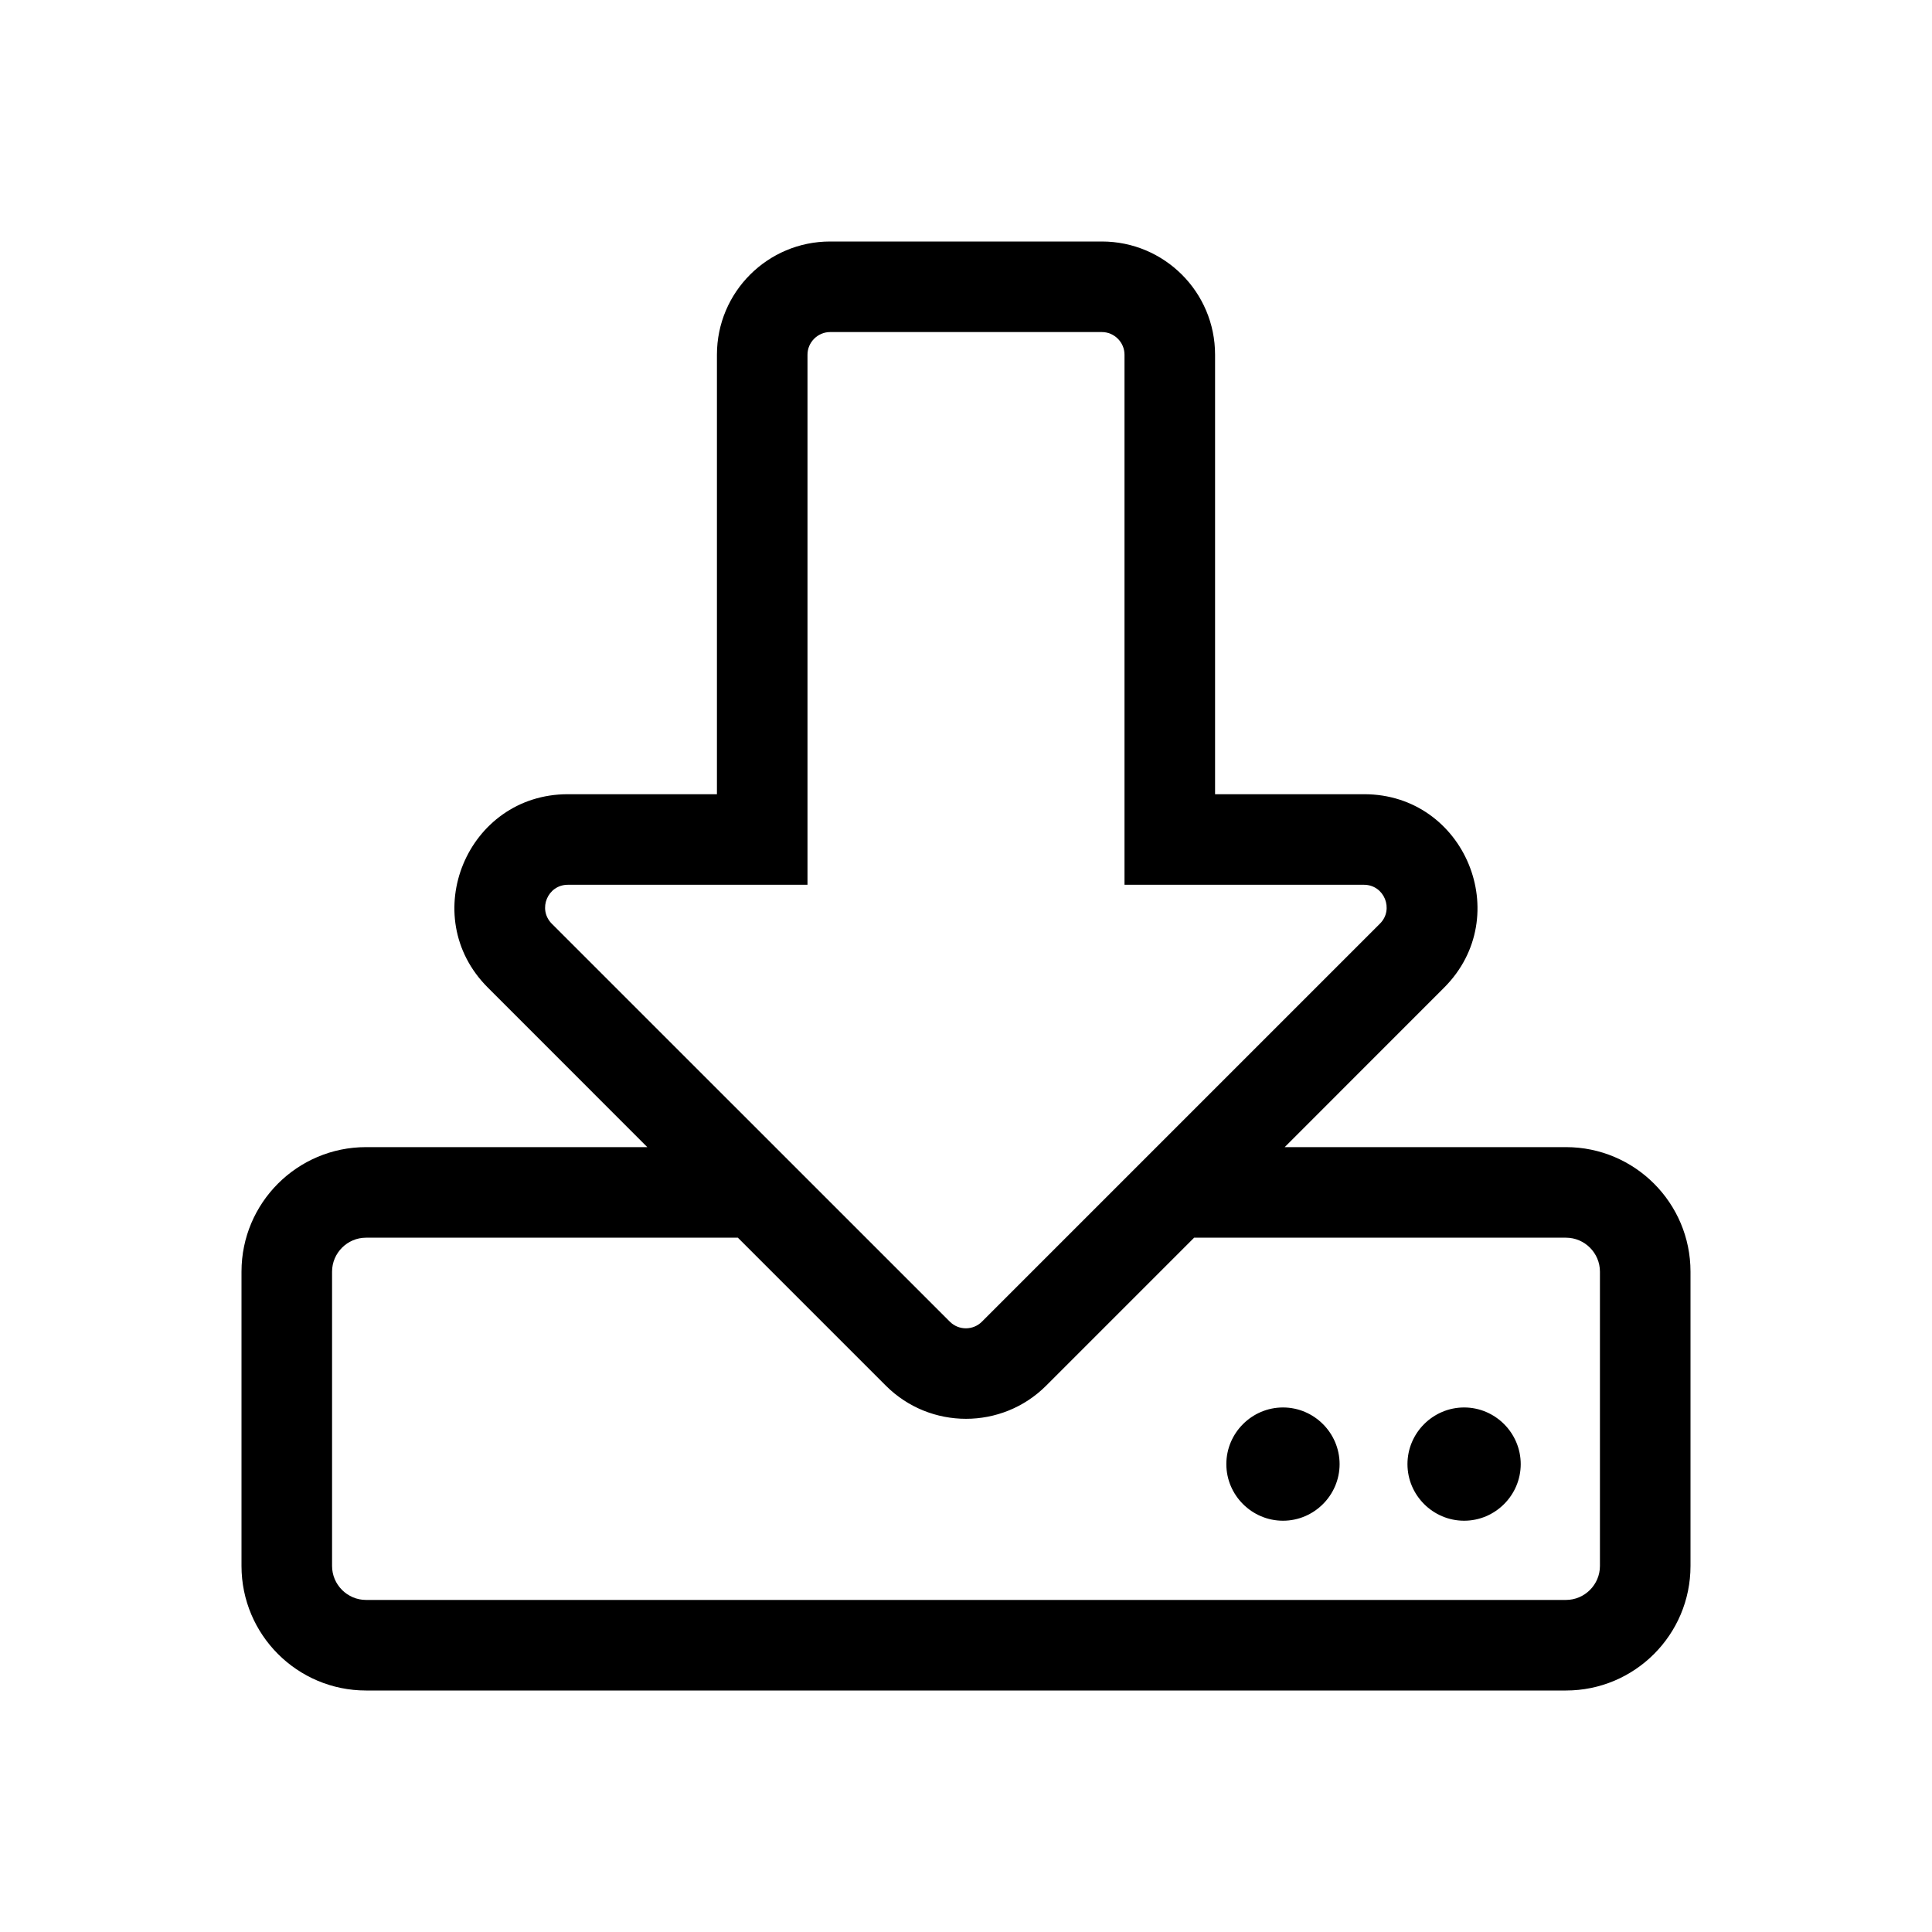
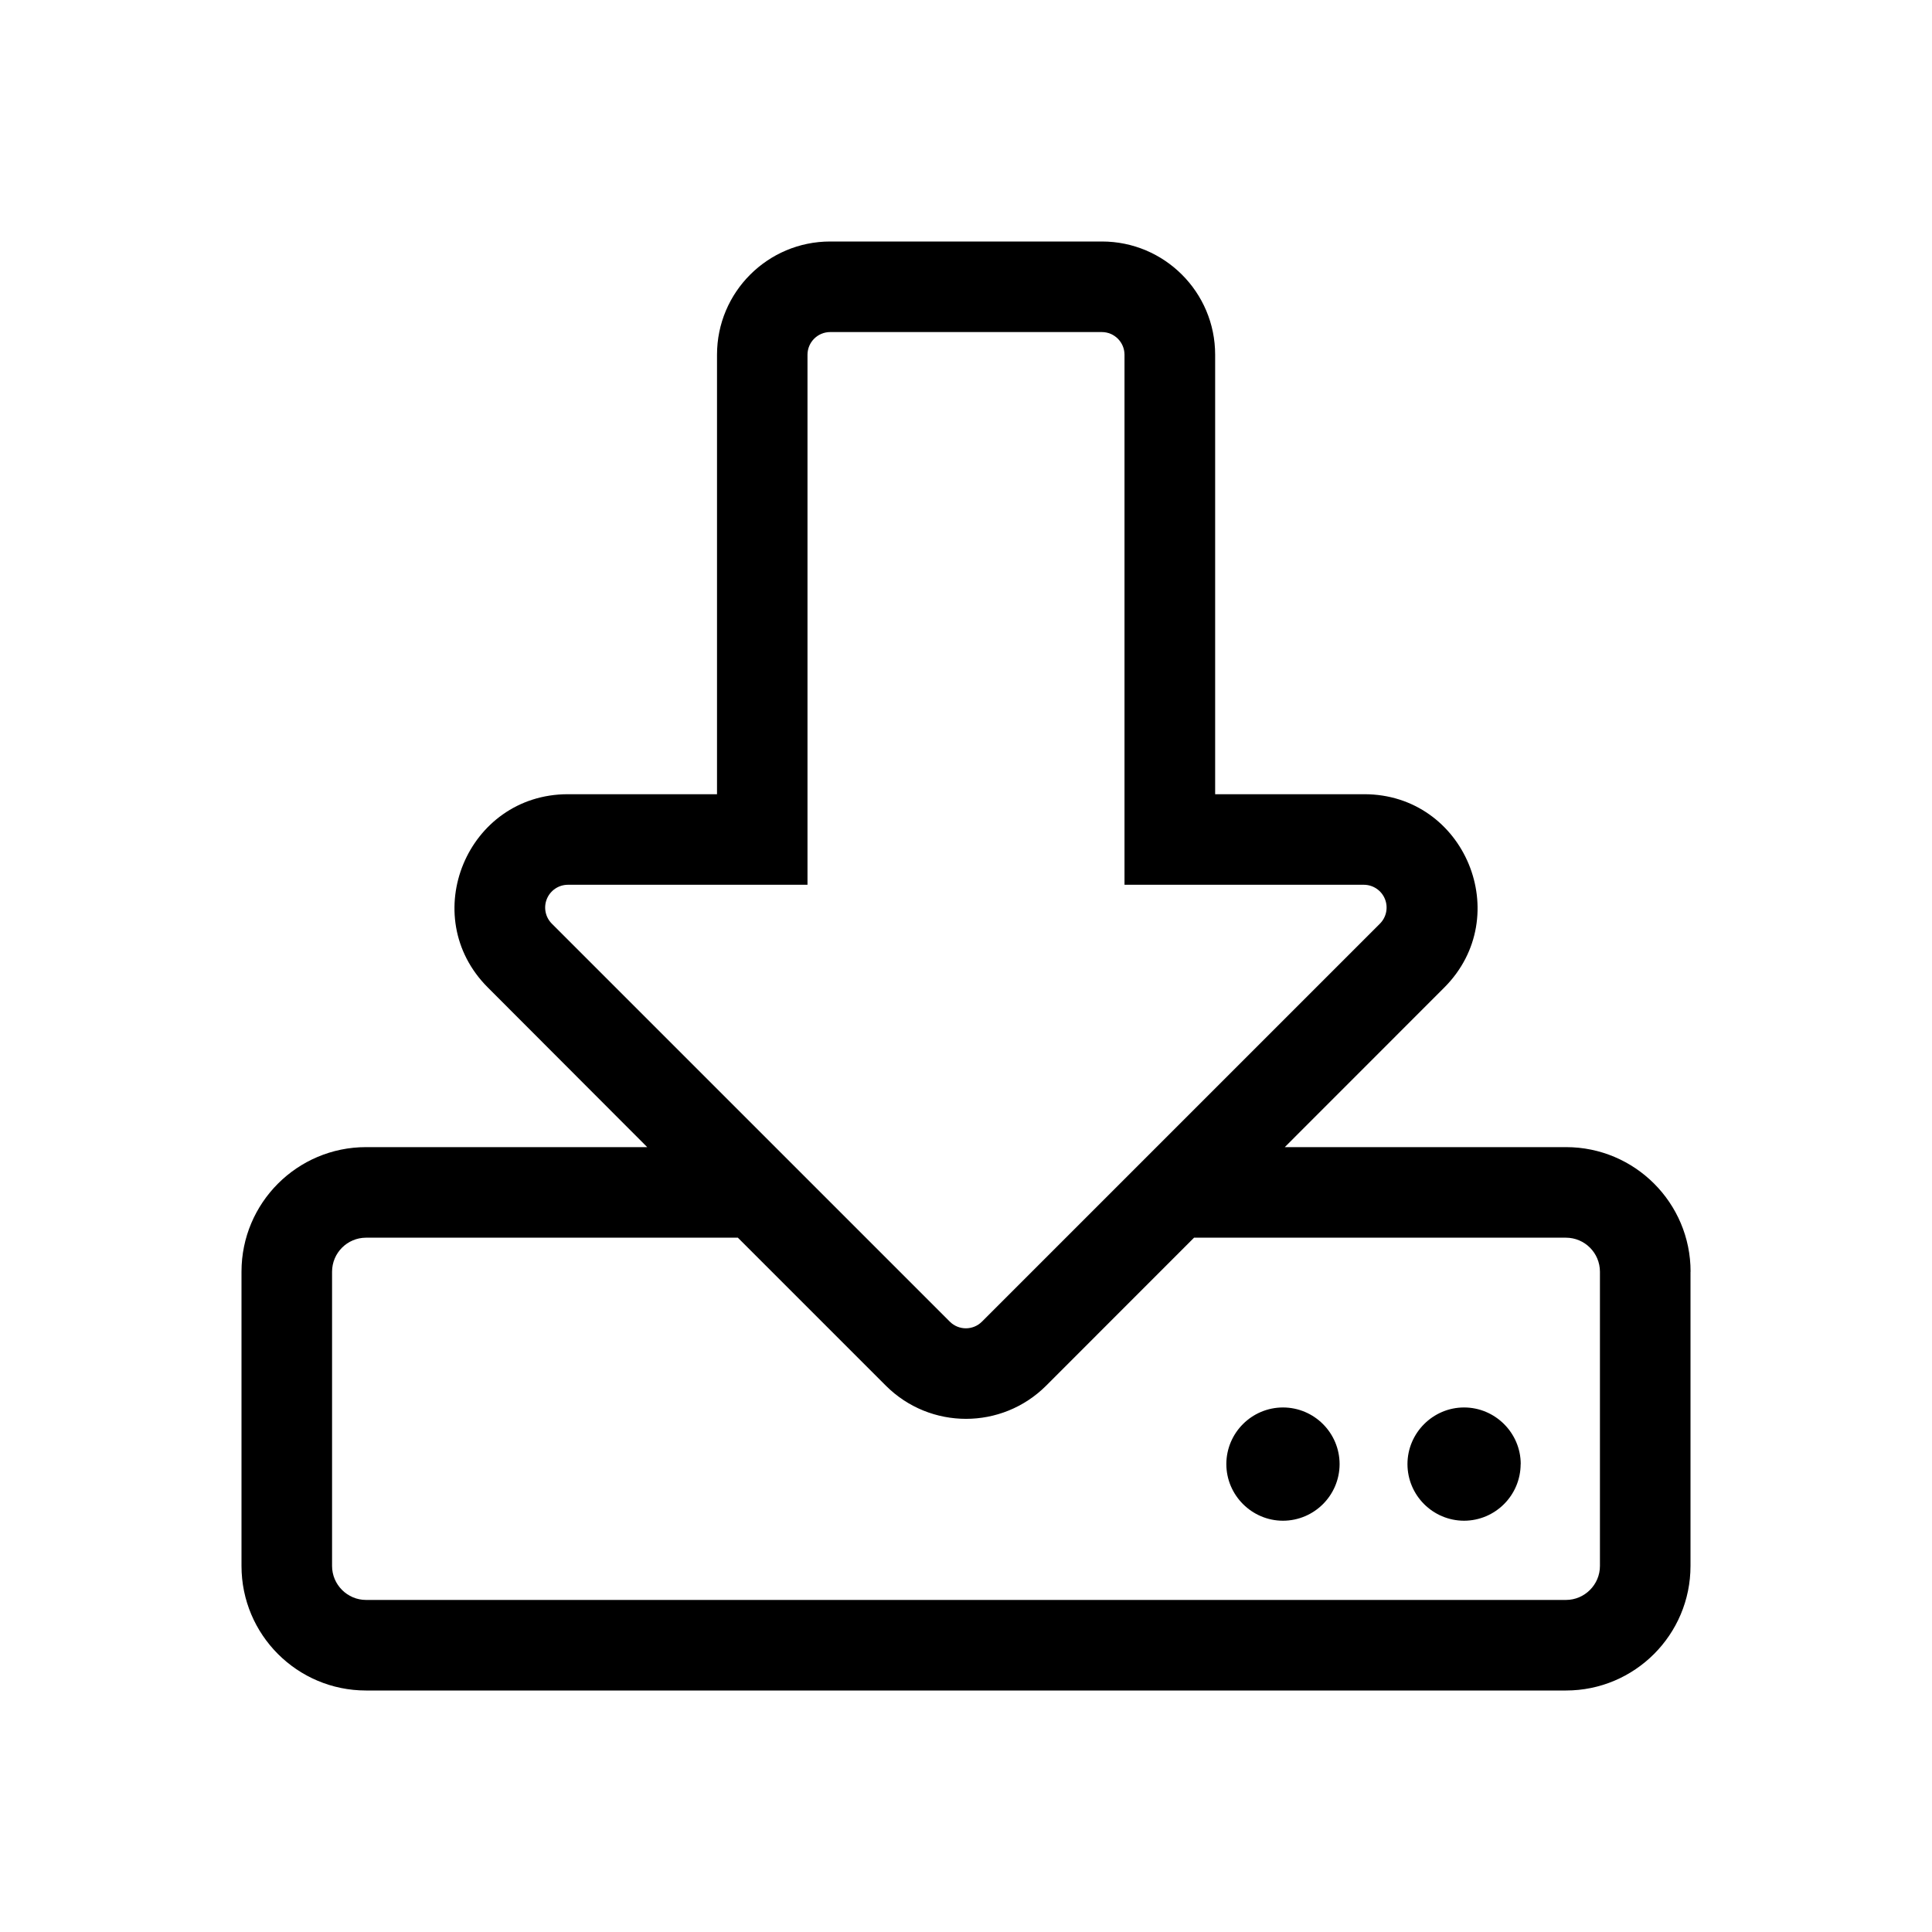
- <svg xmlns="http://www.w3.org/2000/svg" width="24px" height="24px" viewBox="0 0 24 24" version="1.1">
-   <defs />
-   <g id="download" stroke="none" stroke-width="1" fill="none" fill-rule="evenodd">
-     <g transform="translate(3, 3)" fill="#000000" fill-rule="nonzero" id="Shape">
-       <path d="M15.891,15.188 C15.891,15.574 15.574,15.891 15.188,15.891 C14.801,15.891 14.484,15.574 14.484,15.188 C14.484,14.801 14.801,14.484 15.188,14.484 C15.574,14.484 15.891,14.801 15.891,15.188 Z M12.938,14.484 C12.551,14.484 12.234,14.801 12.234,15.188 C12.234,15.574 12.551,15.891 12.938,15.891 C13.324,15.891 13.641,15.574 13.641,15.188 C13.641,14.801 13.324,14.484 12.938,14.484 Z M18,12.797 L18,16.453 C18,17.307 17.307,18 16.453,18 L1.547,18 C0.693,18 0,17.307 0,16.453 L0,12.797 C0,11.943 0.693,11.25 1.547,11.25 L5.041,11.25 L3.059,9.267 C2.173,8.381 2.802,6.866 4.054,6.866 L5.906,6.866 L5.906,1.406 C5.906,0.629 6.536,0 7.312,0 L10.688,0 C11.464,0 12.094,0.629 12.094,1.406 L12.094,6.866 L13.946,6.866 C15.198,6.866 15.824,8.381 14.941,9.267 L12.959,11.25 L16.453,11.25 C17.307,11.25 18,11.943 18,12.797 Z M8.8,13.419 C8.909,13.528 9.088,13.528 9.197,13.419 L14.143,8.473 C14.319,8.297 14.196,7.991 13.943,7.991 L10.969,7.991 L10.969,1.406 C10.969,1.252 10.842,1.125 10.688,1.125 L7.312,1.125 C7.158,1.125 7.031,1.252 7.031,1.406 L7.031,7.991 L4.054,7.991 C3.804,7.991 3.677,8.293 3.853,8.473 L8.8,13.419 Z M16.875,12.797 C16.875,12.565 16.685,12.375 16.453,12.375 L11.834,12.375 L9.995,14.214 C9.446,14.762 8.554,14.762 8.005,14.214 L6.166,12.375 L1.547,12.375 C1.315,12.375 1.125,12.565 1.125,12.797 L1.125,16.453 C1.125,16.685 1.315,16.875 1.547,16.875 L16.453,16.875 C16.685,16.875 16.875,16.685 16.875,16.453 L16.875,12.797 Z" />
-     </g>
-   </g>
+ <svg xmlns="http://www.w3.org/2000/svg" width="24" height="24">
+   <path d="M18.89 18.188a.705.705 0 0 1-.703.703.705.705 0 0 1-.703-.703c0-.387.317-.704.703-.704.387 0 .704.317.704.703zm-2.953-.704a.705.705 0 0 0-.703.703c0 .387.317.704.704.704a.705.705 0 0 0 .703-.703.705.705 0 0 0-.703-.704zM21 15.797v3.656c0 .854-.693 1.547-1.547 1.547H4.547A1.547 1.547 0 0 1 3 19.453v-3.656c0-.854.693-1.547 1.547-1.547H8.04L6.06 12.267c-.886-.886-.257-2.401.995-2.401h1.852v-5.46c0-.777.63-1.406 1.406-1.406h3.376c.776 0 1.406.63 1.406 1.406v5.46h1.852c1.252 0 1.878 1.515.995 2.401L15.96 14.25h3.494c.854 0 1.547.693 1.547 1.547zm-9.2.622a.282.282 0 0 0 .397 0l4.946-4.946a.283.283 0 0 0-.2-.482h-2.974V4.406a.282.282 0 0 0-.281-.281h-3.375a.282.282 0 0 0-.282.281v6.585H7.054a.283.283 0 0 0-.2.482l4.946 4.946zm8.075-.622a.423.423 0 0 0-.422-.422h-4.62l-1.838 1.839a1.409 1.409 0 0 1-1.99 0l-1.839-1.839h-4.62a.423.423 0 0 0-.421.422v3.656c0 .232.19.422.422.422h14.906c.232 0 .422-.19.422-.422v-3.656z" fill="#000" fill-rule="nonzero" />
</svg>
